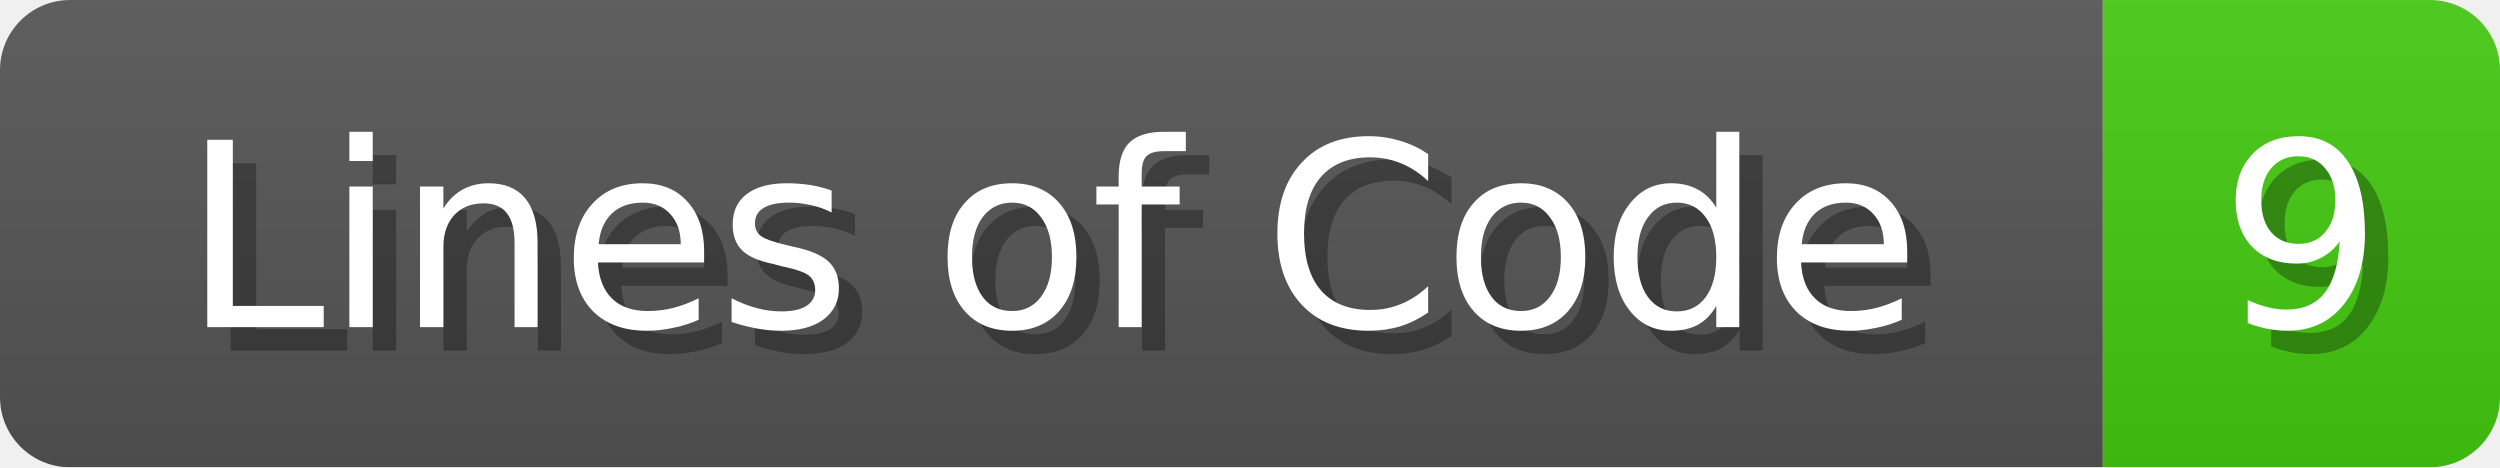
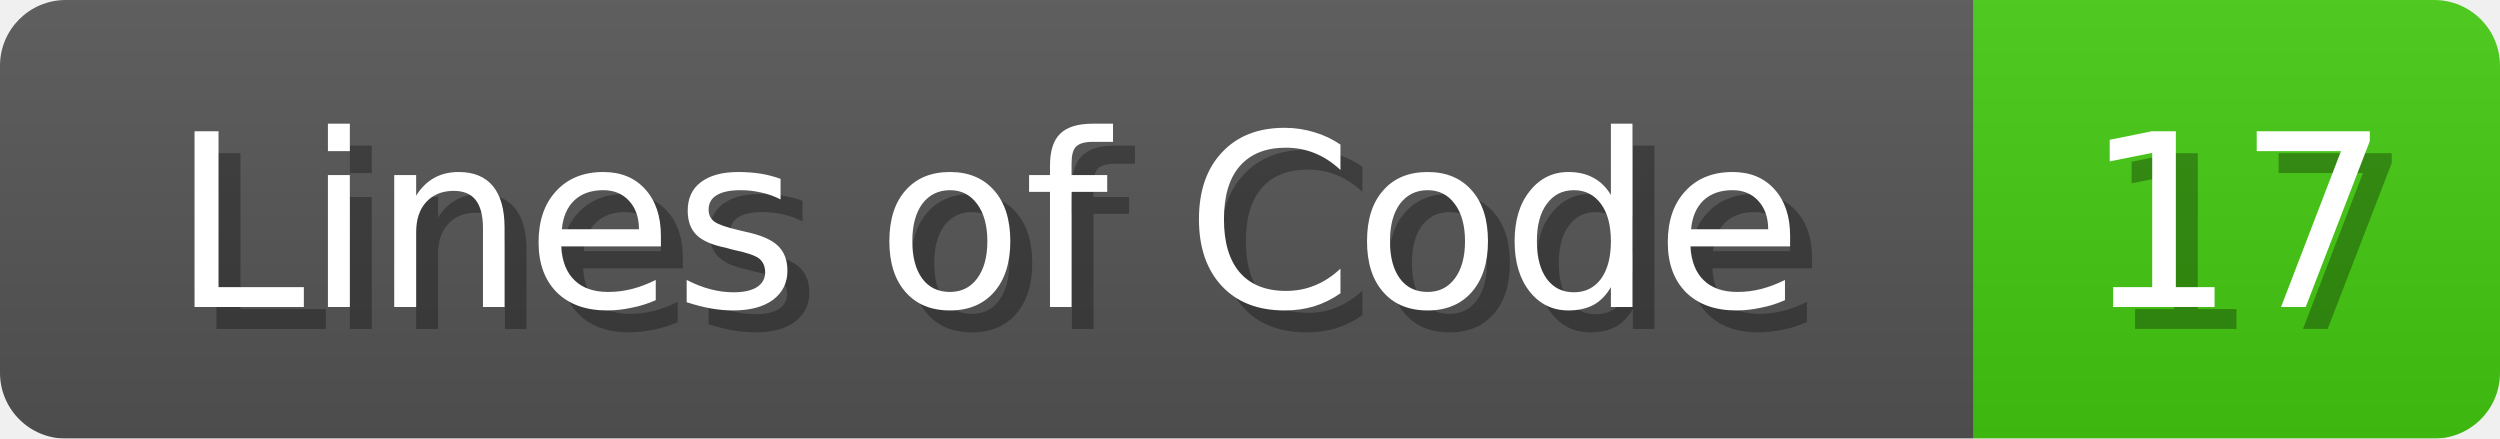
- <svg xmlns="http://www.w3.org/2000/svg" width="107" height="20">
+ <svg xmlns="http://www.w3.org/2000/svg" width="114" height="20">
  <linearGradient id="b" x2="0" y2="100%">
    <stop offset="0" stop-color="#bbb" stop-opacity=".1" />
    <stop offset="1" stop-opacity=".1" />
  </linearGradient>
  <mask id="anybadge_1">
-     <rect width="107" height="20" rx="3" fill="#fff" />
+     <rect width="114" height="20" rx="3" fill="#fff" />
  </mask>
  <g mask="url(#anybadge_1)">
    <path fill="#555" d="M0 0h90v20H0z" />
-     <path fill="#4C1" d="M90 0h17v20H90z" />
-     <path fill="url(#b)" d="M0 0h107v20H0z" />
+     <path fill="#4C1" d="M90 0h24v20H90z" />
+     <path fill="url(#b)" d="M0 0h114v20H0z" />
  </g>
  <g fill="#fff" text-anchor="middle" font-family="DejaVu Sans,Verdana,Geneva,sans-serif" font-size="11">
    <text x="46.0" y="15" fill="#010101" fill-opacity=".3">Lines of Code</text>
    <text x="45.0" y="14">Lines of Code</text>
  </g>
  <g fill="#fff" text-anchor="middle" font-family="DejaVu Sans,Verdana,Geneva,sans-serif" font-size="11">
-     <text x="99.5" y="15" fill="#010101" fill-opacity=".3">9</text>
-     <text x="98.5" y="14">9</text>
+     <text x="103.0" y="15" fill="#010101" fill-opacity=".3">17</text>
+     <text x="102.0" y="14">17</text>
  </g>
</svg>
